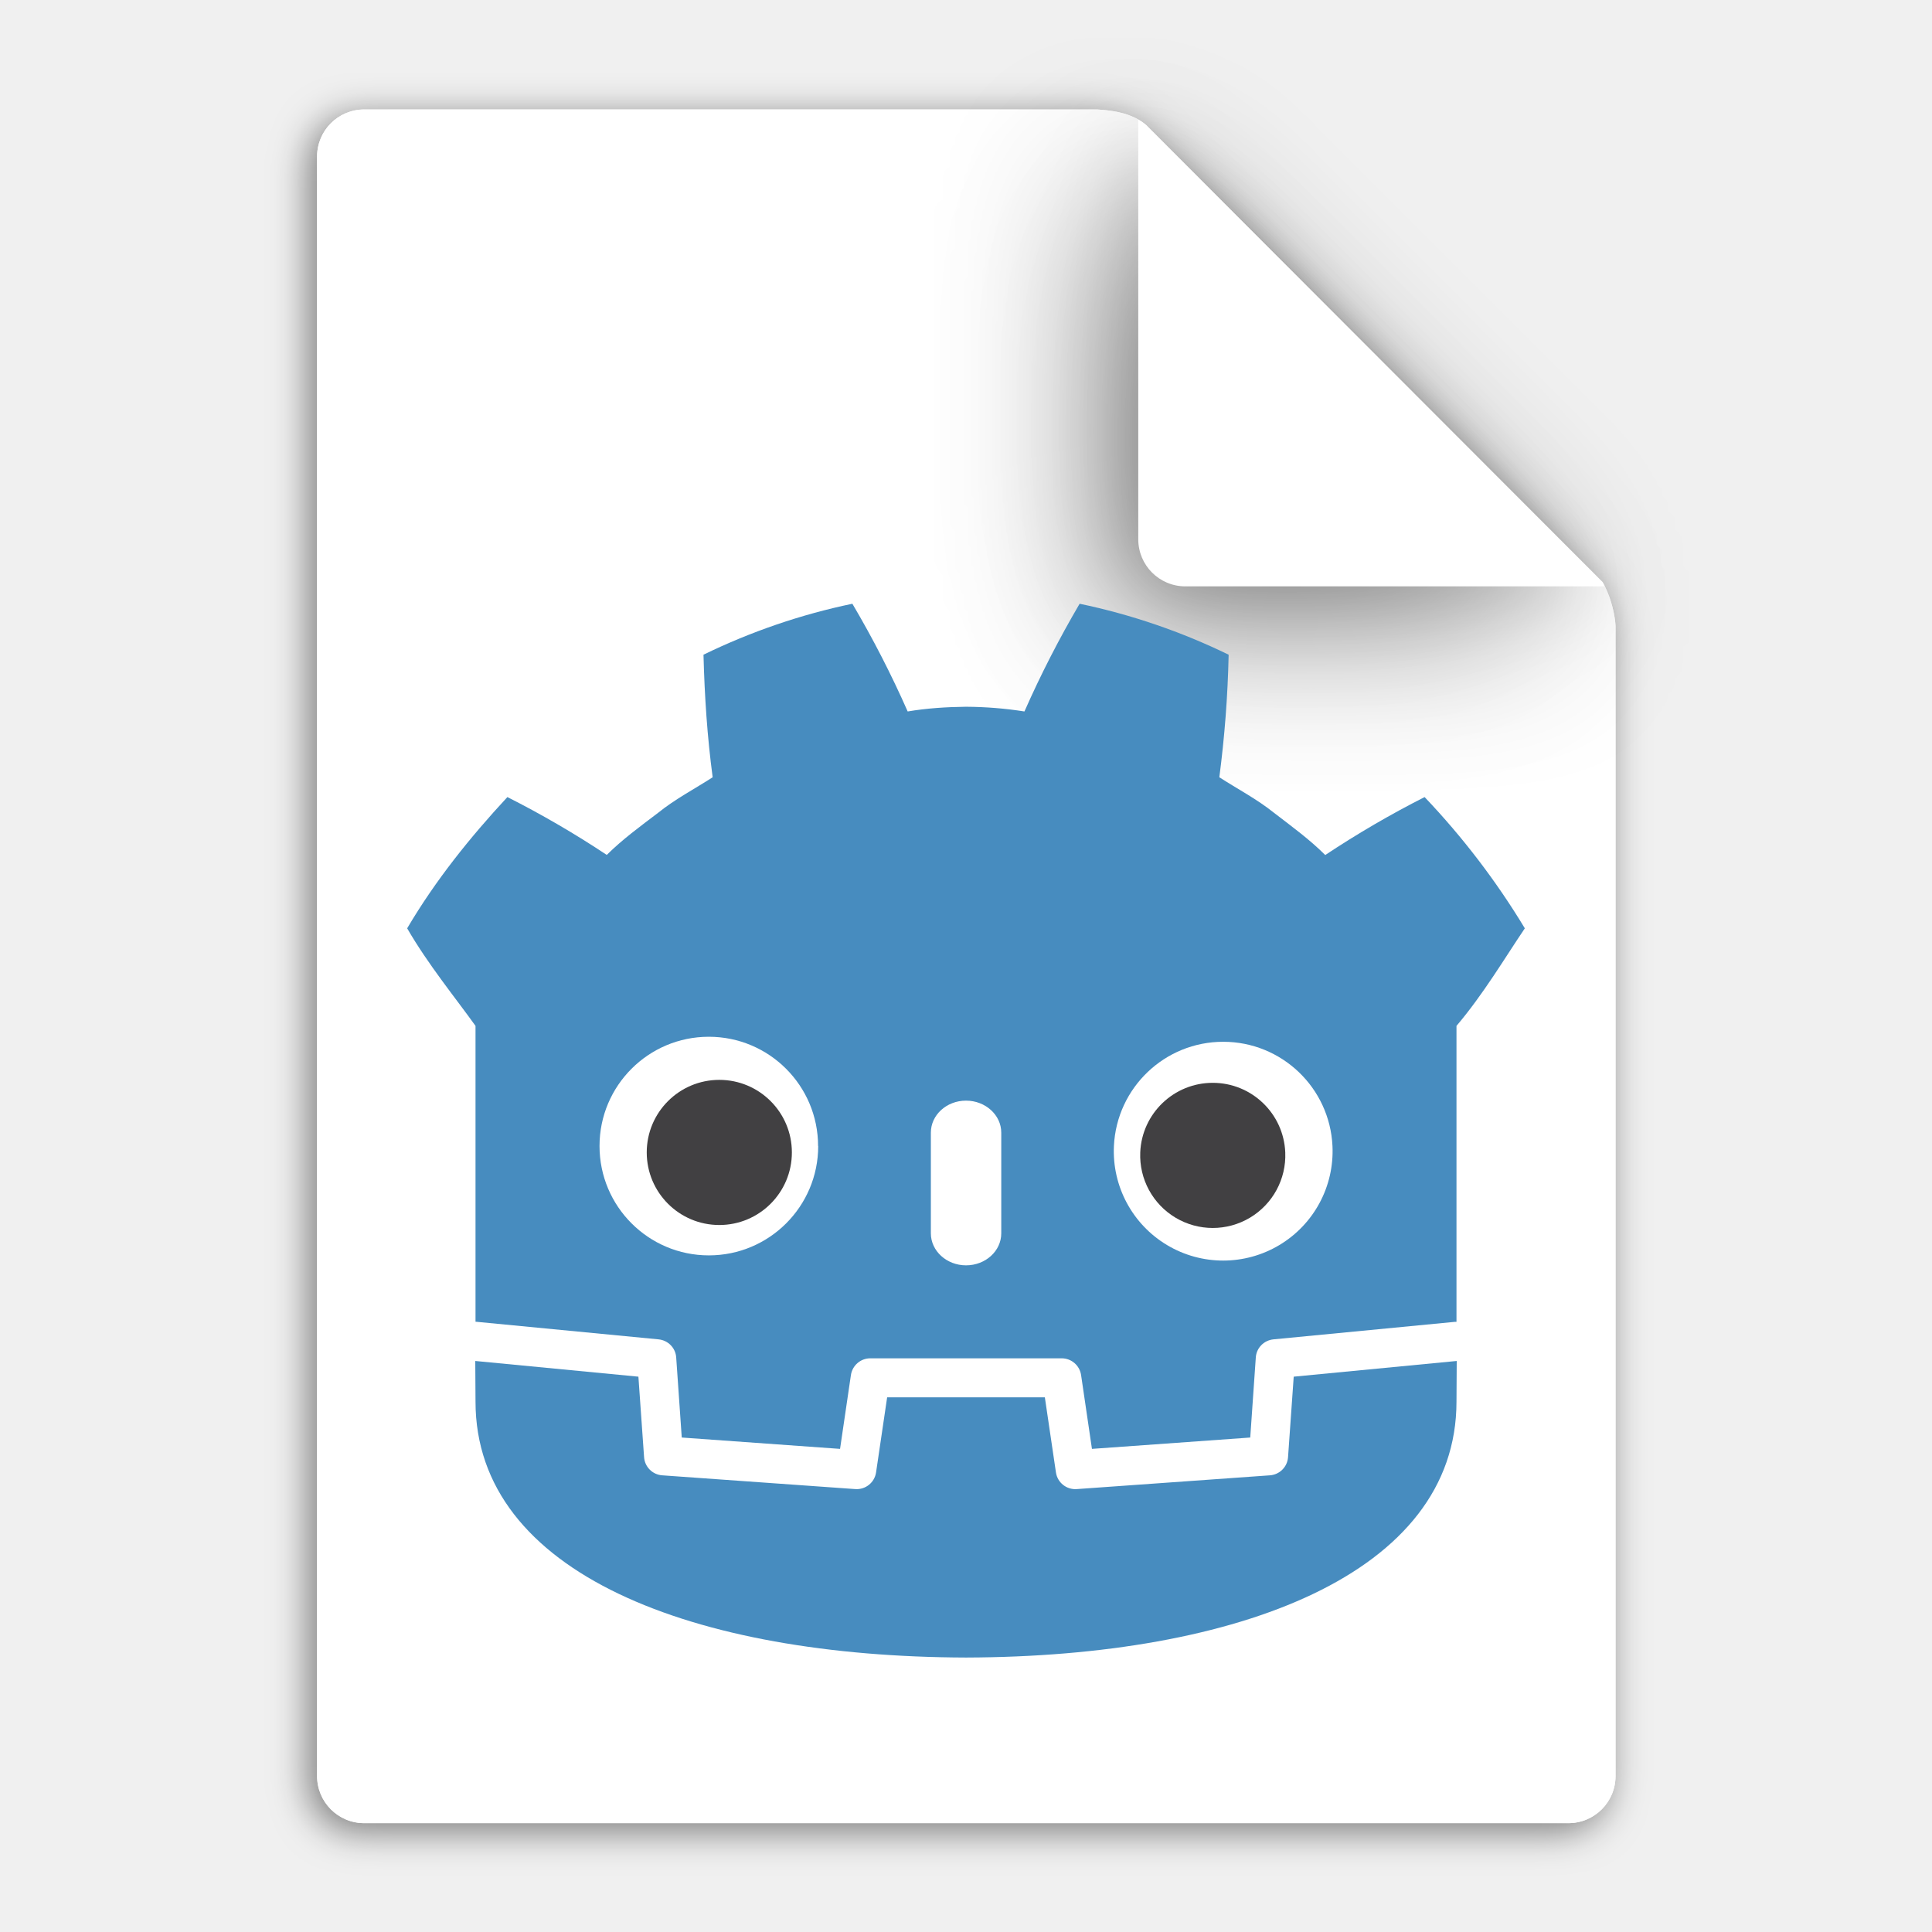
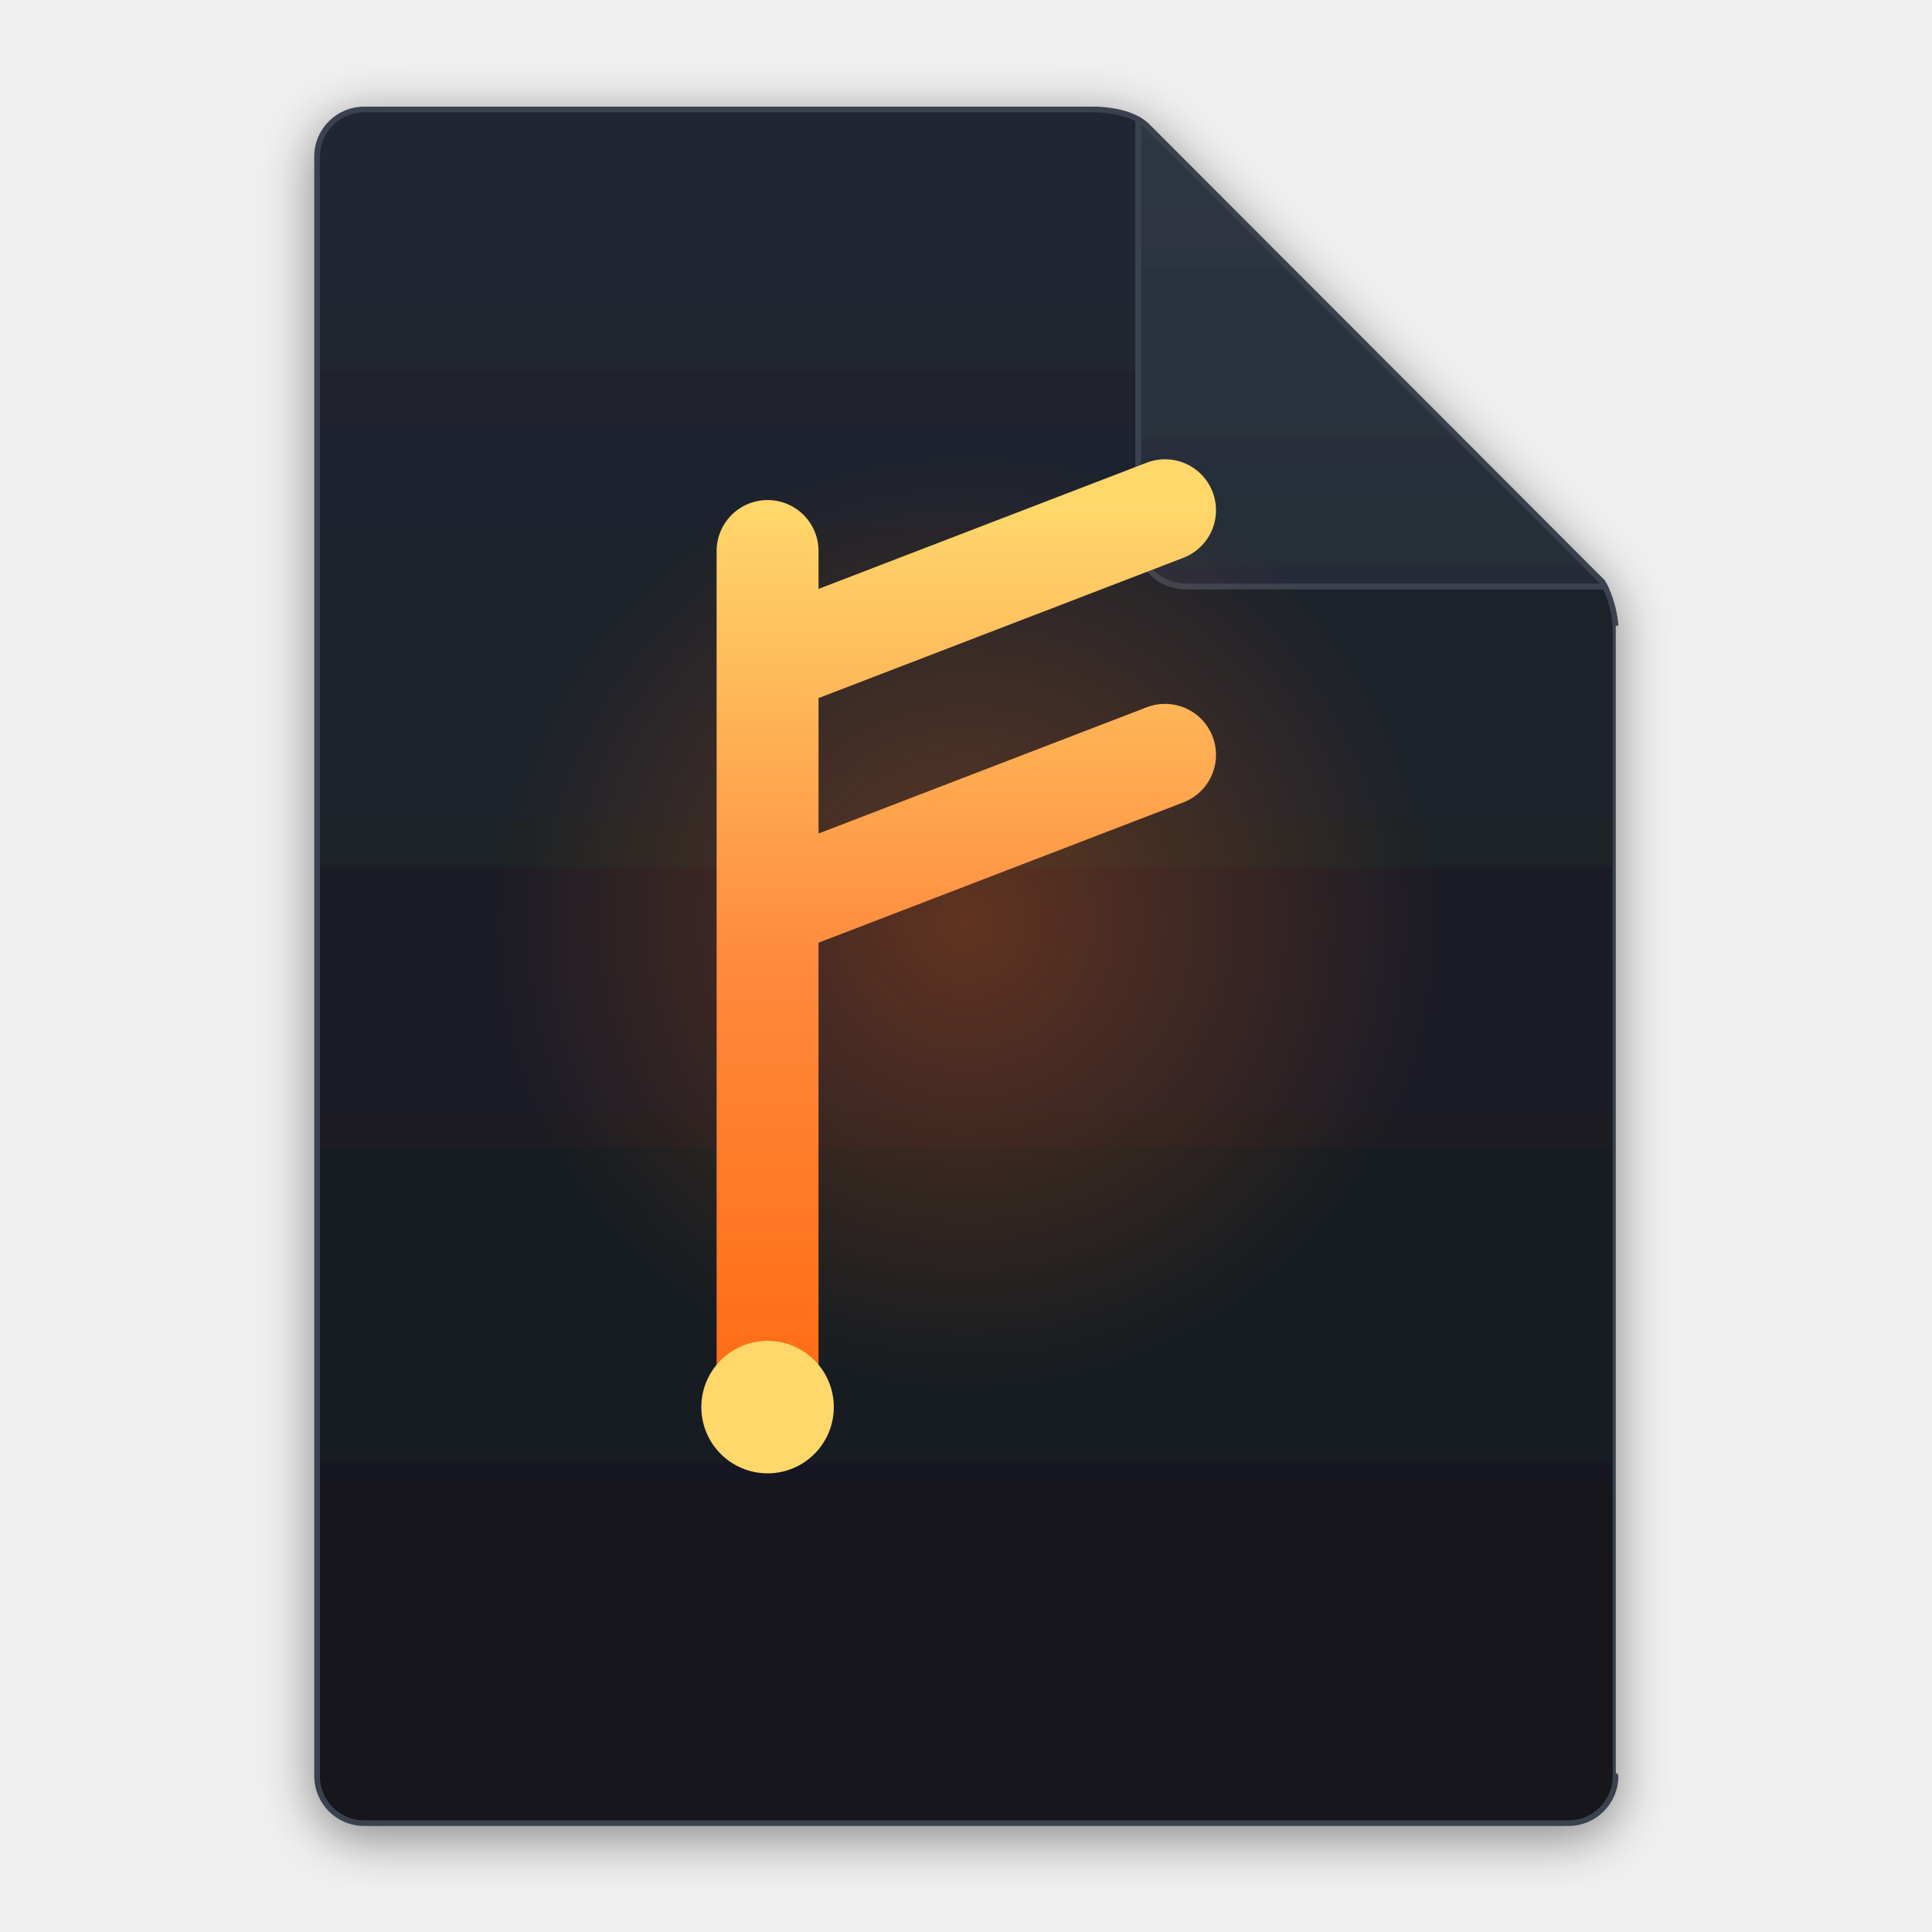
<svg xmlns="http://www.w3.org/2000/svg" width="16" height="16">
  <defs>
-     <filter id="a" width="1.076" height="1.057" x="-.041" y="-.026" color-interpolation-filters="sRGB">
-       <feFlood flood-color="#000" flood-opacity=".502" result="flood" />
-       <feGaussianBlur in="SourceGraphic" result="blur" stdDeviation="10" />
-       <feOffset dx="-4" dy="4" in="blur" result="offset" />
-       <feComposite in="flood" in2="offset" operator="in" result="comp1" />
-       <feComposite in="SourceGraphic" in2="comp1" result="comp2" />
-     </filter>
-     <filter id="b" width="2.262" height="2.261" x="-.68" y="-.582" color-interpolation-filters="sRGB">
-       <feFlood flood-color="#000" flood-opacity=".4" result="flood" />
-       <feGaussianBlur in="SourceGraphic" result="blur" stdDeviation="40" />
-       <feOffset dx="-20" dy="20" in="blur" result="offset" />
-       <feComposite in="flood" in2="offset" operator="in" result="comp1" />
-       <feComposite in="SourceGraphic" in2="comp1" result="fbSourceGraphic" />
-       <feColorMatrix in="fbSourceGraphic" result="fbSourceGraphicAlpha" values="0 0 0 -1 0 0 0 0 -1 0 0 0 0 -1 0 0 0 0 1 0" />
-       <feFlood flood-color="#000" flood-opacity=".2" result="flood" />
-       <feGaussianBlur in="fbSourceGraphic" result="blur" stdDeviation="20" />
-       <feOffset dx="-4" dy="4" in="blur" result="offset" />
-       <feComposite in="flood" in2="offset" operator="in" result="comp1" />
-       <feComposite in="fbSourceGraphic" in2="comp1" result="comp2" />
+     <linearGradient id="b" x1="0" x2="0" y1="0" y2="1">
+       <stop offset="0" stop-color="#222732" />
+       <stop offset="1" stop-color="#14161b" />
+     </linearGradient>
+     <linearGradient id="c" x1="0" x2="0" y1="0" y2="1">
+       <stop offset="0" stop-color="#2f3744" />
+       <stop offset="1" stop-color="#262c37" />
+     </linearGradient>
+     <linearGradient id="e" x1="0" x2="0" y1="0" y2="1">
+       <stop offset="0" stop-color="#ffd76b" />
+       <stop offset=".5" stop-color="#ff8a3d" />
+       <stop offset="1" stop-color="#ff6a13" />
+     </linearGradient>
+     <radialGradient id="d" cx=".5" cy=".46" r=".42">
+       <stop offset="0" stop-color="#ff6a13" stop-opacity=".3" />
+       <stop offset="1" stop-color="#ff6a13" stop-opacity="0" />
+     </radialGradient>
+     <filter id="a" width="1.4" height="1.4" x="-.2" y="-.2">
+       <feDropShadow dx="0" dy="6" flood-color="#000" flood-opacity=".45" stdDeviation="14" />
    </filter>
  </defs>
-   <path fill="#fff" d="m 193,58 c -13.85,-6.8e-5 -25,11.15 -25,25 v 858 c 0,13.85 11.15,25 25,25 h 638 c 13.85,0 25,-11.15 25,-25 0,0 -0.004,-609.403 -0.006,-609.404 -0.011,-0.54 -0.49,-11.635 -6.799,-23.109 L 727.166,186.282 607.137,66.078 C 600.033,60.162 590.478,58.524 581.41,58.002 Z" filter="url(#a)" transform="scale(.01563)" />
-   <path fill="#fff" d="m 603.107,63.297 c -6.476,-3.684 -14.251,-4.866 -21.697,-5.295 L 193,58 c -13.85,-6.8e-5 -25,11.15 -25,25 v 858 c 0,13.85 11.15,25 25,25 h 638 c 13.85,0 25,-11.15 25,-25 0,0 -0.004,-609.403 -0.006,-609.404 -0.011,-0.505 -0.431,-10.253 -5.654,-20.904 H 628.107 c -13.85,0 -25,-11.15 -25,-25 z" transform="scale(.01563)" />
-   <path fill="#fff" d="M 603.107,63.297 V 285.691 c 0,13.85 11.15,25 25,25 h 222.232 c -0.359,-0.732 -0.739,-1.468 -1.145,-2.205 L 727.166,186.281 607.137,66.078 c -1.27,-1.058 -2.619,-1.979 -4.029,-2.781 z" filter="url(#b)" transform="scale(.01563)" />
-   <path fill="none" d="M0 0H1024V1024H0z" transform="scale(.01563)" />
-   <g stroke-width=".32">
-     <path fill="#fff" d="m 12.062,10.583 c 0,0 -0.014,-0.083 -0.022,-0.082 l -1.502,0.145 a 0.244,0.244 0 0 0 -0.22,0.226 L 10.276,11.464 9.114,11.547 9.035,11.011 A 0.246,0.246 0 0 0 8.793,10.801 H 7.208 c -0.12,0 -0.225,0.09 -0.243,0.21 L 6.886,11.547 5.724,11.464 5.683,10.872 A 0.244,0.244 0 0 0 5.463,10.646 L 3.958,10.5 c -0.007,-10e-4 -0.013,0.082 -0.02,0.082 l -0.003,0.325 1.273,0.205 0.042,0.597 c 0.008,0.12 0.105,0.218 0.226,0.227 l 1.6,0.114 h 0.019 c 0.12,0 0.224,-0.089 0.242,-0.208 L 7.418,11.29 h 1.163 l 0.08,0.552 a 0.246,0.246 0 0 0 0.26,0.208 l 1.601,-0.114 a 0.246,0.246 0 0 0 0.227,-0.227 l 0.042,-0.597 1.272,-0.206 z" transform="translate(0 .364)" />
-     <path fill="#478cbf" d="m 3.938,8.132 v 2.45 l 0.013,10e-4 1.503,0.145 c 0.079,0.008 0.141,0.071 0.146,0.15 l 0.046,0.663 1.311,0.094 0.09,-0.612 c 0.012,-0.079 0.08,-0.138 0.16,-0.138 h 1.586 c 0.08,1.05e-4 0.148,0.059 0.16,0.138 l 0.09,0.612 1.311,-0.094 0.046,-0.663 c 0.005,-0.079 0.067,-0.142 0.146,-0.15 l 1.502,-0.145 h 0.014 V 8.132 C 12.283,7.872 12.465,7.565 12.628,7.324 12.392,6.933 12.113,6.568 11.798,6.237 11.514,6.381 11.24,6.541 10.975,6.717 10.845,6.587 10.697,6.48 10.553,6.369 10.41,6.254 10.25,6.171 10.098,6.073 10.142,5.736 10.168,5.397 10.175,5.058 9.783,4.867 9.368,4.725 8.941,4.636 8.772,4.924 8.619,5.222 8.484,5.528 8.325,5.503 8.165,5.49 8.004,5.489 H 8 7.997 C 7.837,5.491 7.677,5.501 7.517,5.528 7.382,5.222 7.229,4.924 7.059,4.636 6.632,4.725 6.218,4.867 5.826,5.058 5.835,5.404 5.857,5.736 5.902,6.073 5.75,6.171 5.59,6.254 5.448,6.369 5.303,6.479 5.156,6.586 5.025,6.716 4.76,6.54 4.485,6.38 4.202,6.237 3.895,6.568 3.607,6.925 3.372,7.324 3.544,7.622 3.769,7.896 3.938,8.132 Z" transform="translate(0 .364)" />
-     <path fill="#478cbf" d="m 10.714,11.037 -0.047,0.667 a 0.162,0.162 0 0 1 -0.15,0.15 l -1.6,0.114 A 0.162,0.162 0 0 1 8.745,11.831 L 8.653,11.208 H 7.347 l -0.092,0.623 a 0.162,0.162 0 0 1 -0.171,0.137 l -1.6,-0.114 a 0.162,0.162 0 0 1 -0.15,-0.15 l -0.047,-0.667 -1.351,-0.13 0.002,0.336 c 0,1.427 1.81,2.113 4.06,2.12 h 0.005 c 2.25,-0.007 4.059,-0.693 4.059,-2.12 l 0.002,-0.336 z" transform="translate(0 .364)" />
-     <path fill="#fff" d="m 6.776,9.127 a 0.905,0.905 0 1 1 -1.811,0 0.905,0.905 0 0 1 1.81,0" transform="translate(0 .364)" />
-     <path fill="#414042" d="m 6.558,9.18 a 0.601,0.601 0 1 1 -1.202,0 0.601,0.601 0 0 1 1.202,0" transform="translate(0 .364)" />
-     <path fill="#fff" d="M 8,10.115 C 7.84,10.115 7.709,9.996 7.709,9.85 V 9.016 C 7.709,8.87 7.839,8.751 8,8.751 c 0.161,0 0.292,0.119 0.292,0.265 V 9.85 c 0,0.146 -0.13,0.265 -0.292,0.265 M 9.225,9.127 a 0.906,0.906 0 1 0 1.81,0 0.906,0.906 0 0 0 -1.81,0" transform="translate(0 .364)" />
-     <path fill="#414042" d="m 9.443,9.18 a 0.601,0.601 0 1 0 1.201,0 0.601,0.601 0 0 0 -1.201,0" transform="translate(0 .364)" />
+   <g transform="scale(.01563)">
+     <g stroke="#3a4250" stroke-width="3" filter="url(#a)">
+       <path fill="url(#b)" d="m 603.107,63.297 c -6.476,-3.684 -14.251,-4.866 -21.697,-5.295 L 193,58 c -13.85,-6.8e-5 -25,11.15 -25,25 v 858 c 0,13.85 11.15,25 25,25 h 638 c 13.85,0 25,-11.15 25,-25 0,0 -0.004,-609.403 -0.006,-609.404 -0.011,-0.505 -0.431,-10.253 -5.654,-20.904 H 628.107 c -13.85,0 -25,-11.15 -25,-25 z" />
+       <path fill="url(#c)" d="M 603.107,63.297 V 285.691 c 0,13.85 11.15,25 25,25 h 222.232 c -0.359,-0.732 -0.739,-1.468 -1.145,-2.205 L 727.166,186.281 607.137,66.078 c -1.27,-1.058 -2.619,-1.979 -4.029,-2.781 z" />
+     </g>
+     <circle cx="512" cy="512" r="300" fill="url(#d)" />
+     <g transform="matrix(5.4 0 0 5.4 163.7 183.95)">
+       <path fill="none" stroke="url(#e)" stroke-linecap="round" stroke-linejoin="round" stroke-width="10" d="M45 20 45 104M45 31 84 16M45 55 84 40" />
+       <circle cx="45" cy="104" r="6.5" fill="#ffd76b" />
+     </g>
  </g>
</svg>
